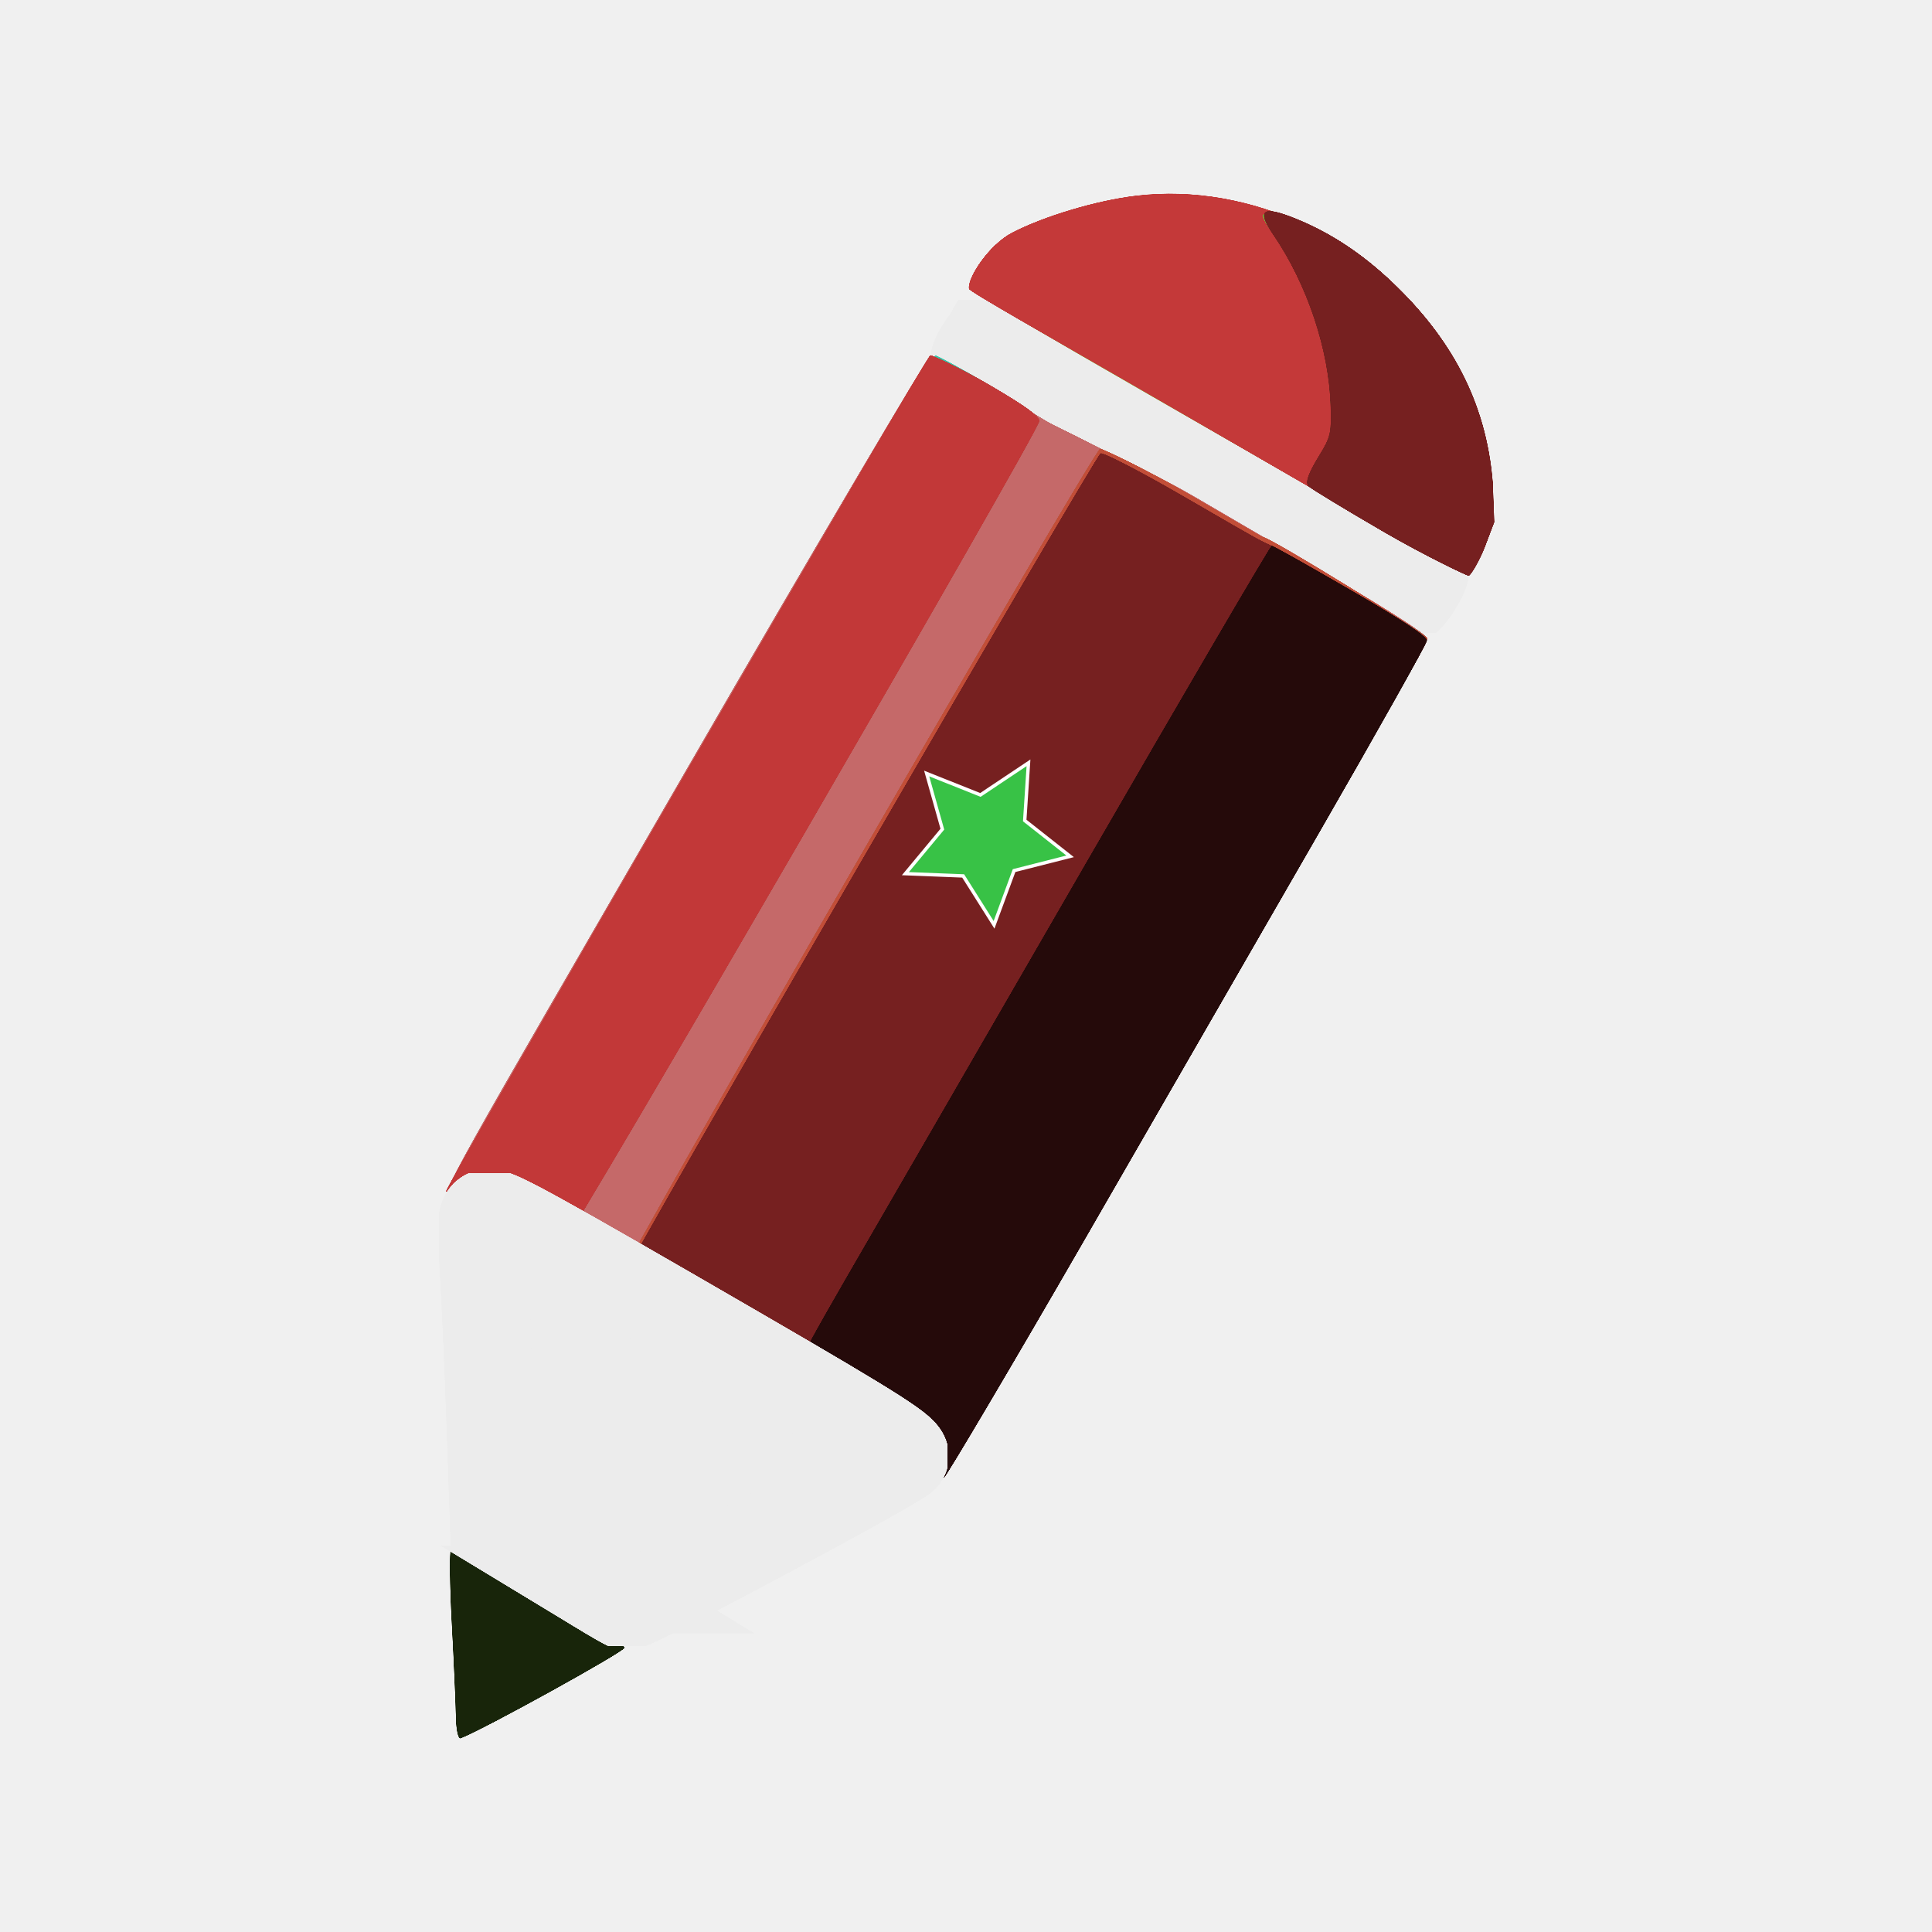
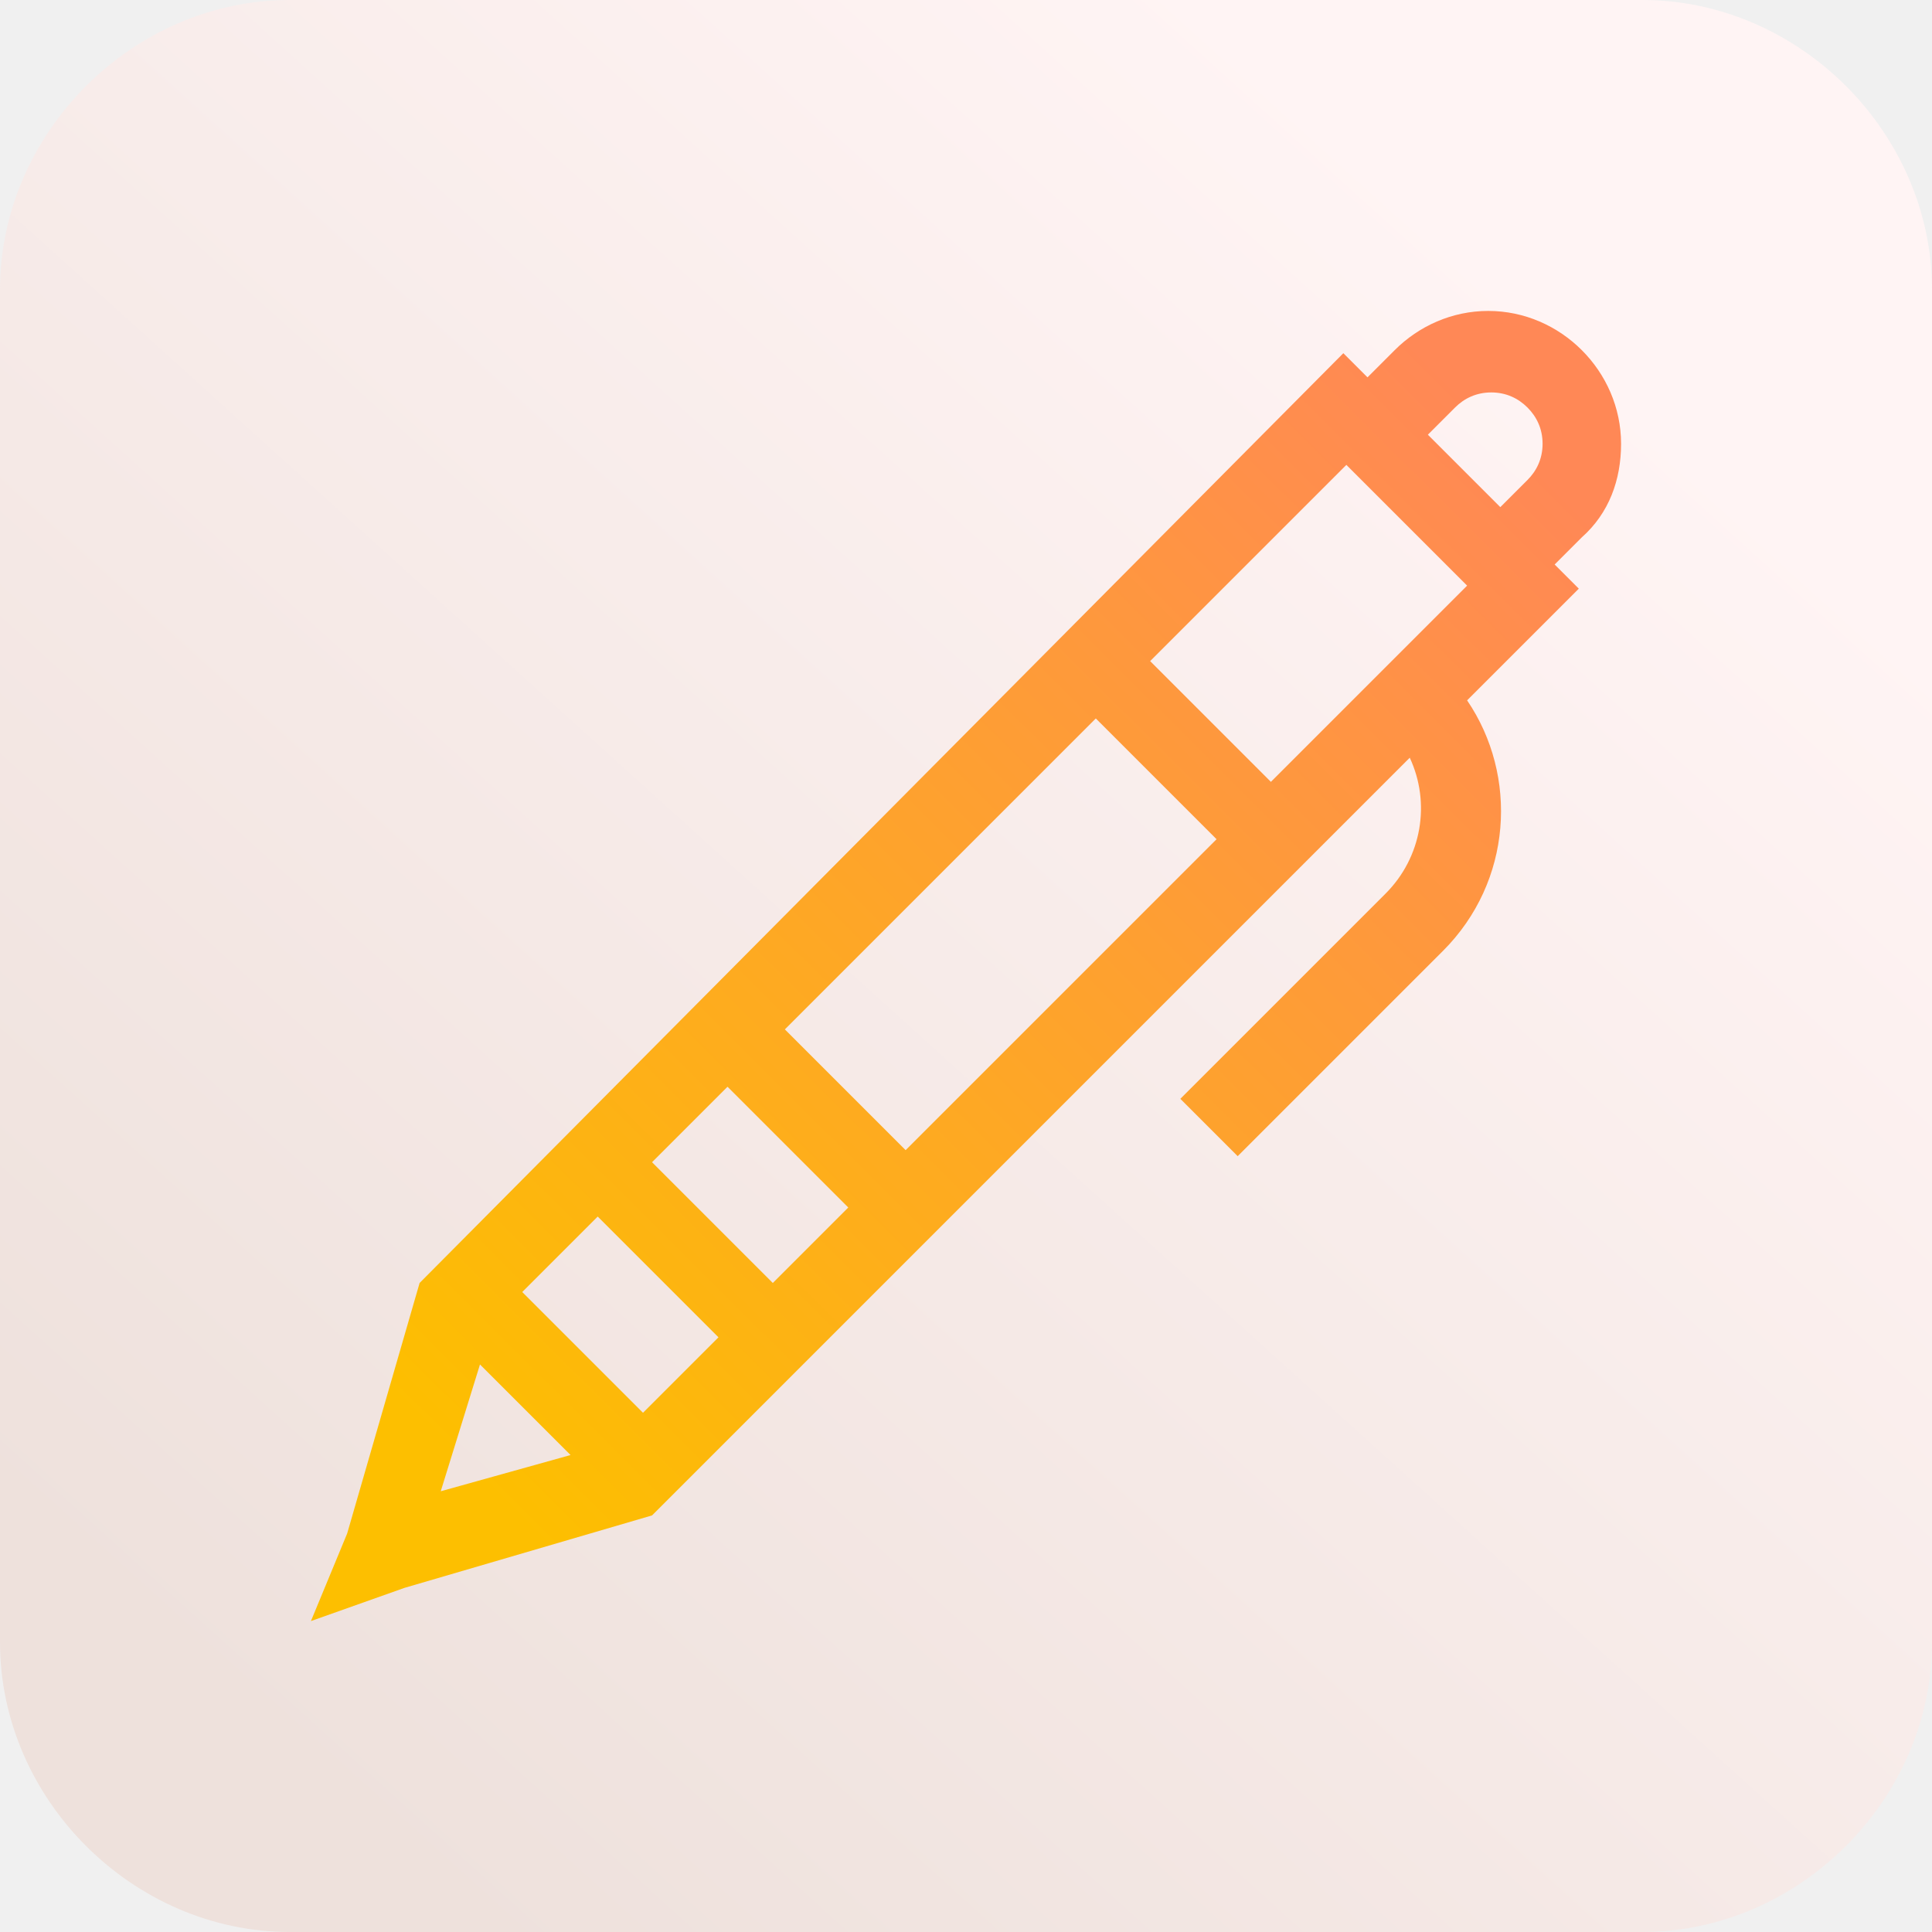
- <svg xmlns="http://www.w3.org/2000/svg" id="svg2" version="1.1" width="512" height="512">
-   <defs id="defs6">
-     <filter style="color-interpolation-filters:sRGB;" id="filter860">
-       <feColorMatrix values="1 0 0 0 0 0 1 0 0 0 0 0 1 0 0 -0.21 -0.72 -0.07 2 0 " result="color2" id="feColorMatrix858" />
-     </filter>
-     <filter style="color-interpolation-filters:sRGB;" id="filter864">
-       <feColorMatrix values="1 0 0 0 0 0 1 0 0 0 0 0 1 0 0 -0.21 -0.72 -0.07 2 0 " result="color2" id="feColorMatrix862" />
-     </filter>
-     <filter style="color-interpolation-filters:sRGB;" id="filter868">
-       <feColorMatrix values="1 0 0 0 0 0 1 0 0 0 0 0 1 0 0 -0.21 -0.72 -0.07 2 0 " result="color2" id="feColorMatrix866" />
-     </filter>
-     <filter style="color-interpolation-filters:sRGB;" id="filter872">
-       <feColorMatrix values="1 0 0 0 0 0 1 0 0 0 0 0 1 0 0 -0.21 -0.72 -0.07 2 0 " result="color2" id="feColorMatrix870" />
-     </filter>
-     <filter style="color-interpolation-filters:sRGB;" id="filter876">
-       <feColorMatrix values="1 0 0 0 0 0 1 0 0 0 0 0 1 0 0 -0.21 -0.72 -0.07 2 0 " result="color2" id="feColorMatrix874" />
-     </filter>
-     <filter style="color-interpolation-filters:sRGB;" id="filter880">
-       <feColorMatrix values="1 0 0 0 0 0 1 0 0 0 0 0 1 0 0 -0.21 -0.72 -0.07 2 0 " result="color2" id="feColorMatrix878" />
-     </filter>
-     <filter style="color-interpolation-filters:sRGB;" id="filter884">
-       <feColorMatrix values="1 0 0 0 0 0 1 0 0 0 0 0 1 0 0 -0.21 -0.72 -0.07 2 0 " result="color2" id="feColorMatrix882" />
-     </filter>
-     <filter style="color-interpolation-filters:sRGB;" id="filter888">
-       <feColorMatrix values="1 0 0 0 0 0 1 0 0 0 0 0 1 0 0 -0.21 -0.72 -0.07 2 0 " result="color2" id="feColorMatrix886" />
-     </filter>
-     <filter style="color-interpolation-filters:sRGB;" id="filter892">
-       <feColorMatrix values="1 0 0 0 0 0 1 0 0 0 0 0 1 0 0 -0.21 -0.72 -0.07 2 0 " result="color2" id="feColorMatrix890" />
-     </filter>
-     <filter style="color-interpolation-filters:sRGB;" id="filter896">
-       <feColorMatrix values="1 0 0 0 0 0 1 0 0 0 0 0 1 0 0 -0.21 -0.72 -0.07 2 0 " result="color2" id="feColorMatrix894" />
-     </filter>
-     <filter style="color-interpolation-filters:sRGB;" id="filter900">
-       <feColorMatrix values="1 0 0 0 0 0 1 0 0 0 0 0 1 0 0 -0.21 -0.72 -0.07 2 0 " result="color2" id="feColorMatrix898" />
-     </filter>
-     <filter style="color-interpolation-filters:sRGB;" id="filter904">
-       <feColorMatrix values="1 0 0 0 0 0 1 0 0 0 0 0 1 0 0 -0.21 -0.72 -0.07 2 0 " result="color2" id="feColorMatrix902" />
-     </filter>
-     <filter style="color-interpolation-filters:sRGB;" id="filter908">
-       <feColorMatrix values="1 0 0 0 0 0 1 0 0 0 0 0 1 0 0 -0.21 -0.72 -0.07 2 0 " result="color2" id="feColorMatrix906" />
-     </filter>
-     <filter style="color-interpolation-filters:sRGB;" id="filter912">
-       <feColorMatrix values="1 0 0 0 0 0 1 0 0 0 0 0 1 0 0 -0.21 -0.72 -0.07 2 0 " result="color2" id="feColorMatrix910" />
-     </filter>
-   </defs>
-   <path id="path3811" d="M 313.733,128.824 C 283.443,111.623 258.439,96.868 258.168,96.036 c -0.27,-0.832 1.092,-3.466 3.027,-5.852 l 1.887,-3.252 9.986,3.06 c 11.85,3.631 101.346,56.714 103.758,58.871 1.48,1.324 1.237,2.743 -1.127,6.579 -1.658,2.69 -3.887,4.839 -4.953,4.774 -1.066,-0.065 -26.722,-14.191 -57.012,-31.392 z" style="fill:#ececec;fill-opacity:1;fill-rule:nonzero;stroke:#ececec;stroke-width:23.374;stroke-linecap:round;stroke-linejoin:miter;stroke-miterlimit:4;stroke-dasharray:none;stroke-opacity:1;filter:url(#filter860)" />
-   <path id="path3037" d="m 228.037,378.362 c -11.984,-7.037 -31.372,-18.418 -43.084,-25.29 -11.712,-6.872 -24.414,-14.389 -28.227,-16.705 -3.813,-2.315 -13.007,-7.622 -20.431,-11.793 -7.424,-4.171 -16.54,-5.382 -17.69,-6.341 -2.087,-1.738 0.153,-4.976 63.77,-115.123 35.068,-60.717 63.569,-108.776 64.15,-108.969 1.136,-0.379 27.184,15.259 30.918,17.508 1.458,0.878 7.026,3.483 12.201,6.165 5.175,2.683 17.633,8.344 27.324,14.023 9.691,5.679 27.296,15.974 39.122,22.879 11.826,6.904 21.642,13.235 21.813,14.067 0.171,0.832 -12.577,23.93 -28.33,51.329 -15.753,27.399 -43.748,76.095 -62.213,108.214 -18.465,32.119 -34.463,59.396 -35.553,60.615 l -1.981,2.217 z" style="fill:#c56969;stroke-width:1.087;filter:url(#filter864);fill-opacity:1" />
-   <path id="path2992" d="m 368.182,141.241 c -10.622,-6.12 -39.369,-22.631 -63.883,-36.691 -24.513,-14.06 -45.33,-26.28 -46.261,-27.155 -1.589,-1.494 -1.507,-1.909 1.338,-6.822 2.819,-4.867 3.728,-5.567 13.082,-10.065 12.343,-5.936 19.933,-7.928 33.05,-8.675 43.459,-2.474 81.418,27.657 88.901,70.568 2.238,12.834 1.997,16.444 -1.515,22.667 -1.661,2.943 -3.555,5.79 -4.209,6.326 -0.834,0.683 -6.953,-2.347 -20.502,-10.153 z" style="fill:#9ec569;stroke-width:1.087;filter:url(#filter868)" />
-   <path id="path3031" d="m 228.223,377.112 c -11.337,-6.657 -30.279,-17.743 -42.093,-24.636 -16.006,-9.338 -21.467,-13.001 -21.427,-14.372 0.078,-2.71 125.328,-219.218 126.817,-219.218 0.697,0 10.496,5.348 21.776,11.885 11.279,6.537 20.778,11.886 21.108,11.888 1.861,0.009 43.241,24.853 43.5,26.117 0.171,0.836 -12.705,24.159 -28.613,51.83 -93.426,162.503 -96.746,168.173 -98.594,168.39 -1.023,0.12 -11.135,-5.228 -22.472,-11.885 z" style="fill:#39c4a8;stroke-width:1.087;filter:url(#filter872)" />
-   <path id="path3029" d="m 134.441,321.908 c -7.354,-4.315 -13.371,-8.241 -13.371,-8.725 0,-1.688 125.792,-219.011 126.775,-219.02 0.545,-0.005 7.007,3.512 14.361,7.816 9.806,5.739 13.34,8.31 13.255,9.643 -0.175,2.763 -124.731,217.701 -126.29,217.931 -0.748,0.11 -7.377,-3.33 -14.731,-7.645 z" style="fill:#39c4a8;stroke-width:1.087;filter:url(#filter876)" />
-   <path id="path2990" d="M 363.23,138.47 C 350.973,131.365 322.226,114.745 299.347,101.537 276.469,88.328 256.941,77.353 256.783,76.566 c -0.564,-2.809 5.226,-11.686 11.384,-14.902 8.205,-4.285 22.233,-8.558 32.93,-9.813 30.57,-3.587 62.09,11.552 79.873,37.645 8.082,11.859 13.746,29.248 14.09,43.257 0.165,6.732 -0.12,7.962 -3.043,13.123 -1.985,3.506 -3.855,5.66 -4.863,5.603 -0.901,-0.051 -11.667,-5.905 -23.923,-13.009 z" style="fill:#c43939;stroke-width:1.087;filter:url(#filter880);fill-opacity:1" />
-   <path id="path3023" d="m 228.223,377.112 c -11.337,-6.657 -30.279,-17.743 -42.093,-24.636 -16.006,-9.338 -21.467,-13.001 -21.427,-14.372 0.078,-2.71 125.328,-219.218 126.817,-219.218 0.697,0 11.454,5.053 22.734,11.59 11.279,6.537 20.114,11.813 20.444,11.814 1.861,0.009 43.363,25.586 43.622,26.85 0.171,0.836 -13.122,23.794 -29.03,51.465 -93.426,162.503 -96.746,168.173 -98.594,168.39 -1.023,0.12 -11.135,-5.228 -22.472,-11.885 z" style="fill:#c24e38;stroke-width:1.087;filter:url(#filter884);fill-opacity:1" />
-   <path id="path3021" d="m 134.441,321.908 c -7.354,-4.315 -16.245,-5.735 -16.245,-6.219 0,-1.688 127.378,-221.557 128.36,-221.567 0.545,-0.005 8.296,3.552 15.65,7.856 9.806,5.739 13.34,8.31 13.255,9.643 -0.175,2.763 -124.731,217.701 -126.29,217.931 -0.748,0.11 -7.377,-3.33 -14.731,-7.645 z" style="fill:#c23838;stroke-width:1.087;filter:url(#filter888);fill-opacity:1" />
-   <path id="path2988" d="m 367.687,139.565 c -10.35,-6.008 -19.403,-11.492 -20.119,-12.185 -1.069,-1.036 -0.717,-2.213 1.981,-6.61 3.046,-4.965 3.267,-5.899 3.077,-13.001 -0.399,-14.916 -6.21,-32.361 -15.137,-45.439 -4.583,-6.714 -4.037,-7.09 4.974,-3.429 9.217,3.745 17.527,9.224 25.556,16.848 15.229,14.462 23.615,31.551 26.068,53.118 l 1.093,9.609 -3.327,6.052 c -1.83,3.329 -3.781,6.032 -4.337,6.007 -0.555,-0.025 -9.478,-4.962 -19.828,-10.97 z" style="fill:#6ec238;stroke-width:1.087;filter:url(#filter892)" />
-   <path id="path3015" d="m 229.987,378.049 c -10.367,-6.083 -21.286,-12.666 -24.265,-14.628 -2.98,-1.962 -13.328,-8.132 -22.997,-13.709 -9.669,-5.578 -17.58,-10.61 -17.58,-11.182 0,-1.822 125.167,-217.867 126.525,-218.388 0.715,-0.275 9.867,4.427 20.336,10.448 10.47,6.021 20.911,12.212 23.362,13.28 8.29,3.611 42.404,24.382 42.717,25.905 0.171,0.832 -12.887,23.162 -28.796,50.833 -93.926,163.373 -96.737,168.172 -98.594,168.337 -1.023,0.091 -10.341,-4.812 -20.708,-10.895 z" style="fill:#762020;fill-opacity:1;stroke-width:1.087;filter:url(#filter896)" />
-   <path id="path2986" d="m 366.918,141.102 c -10.35,-6.008 -19.403,-11.492 -20.119,-12.185 -1.069,-1.036 0.052,-3.75 2.75,-8.147 3.046,-4.965 3.267,-5.899 3.077,-13.001 -0.399,-14.916 -6.21,-32.361 -15.137,-45.439 -4.583,-6.714 -3.076,-8.051 5.935,-4.39 9.217,3.745 17.527,9.224 25.556,16.848 15.229,14.462 24.841,31.281 26.611,52.914 l 0.41,10.686 -2.444,6.46 c -1.344,3.553 -3.803,7.773 -4.358,7.748 -0.555,-0.025 -11.93,-5.485 -22.28,-11.494 z" style="fill:#762020;stroke-width:1.087;filter:url(#filter900);fill-opacity:1" />
-   <path id="path3007" d="m 120.837,455.034 c -0.047,-3.321 -0.536,-14.472 -1.086,-24.78 -0.55,-10.308 -0.652,-19.132 -0.226,-19.61 0.867,-0.973 45.405,24.188 46.006,25.991 0.293,0.88 -37.788,21.919 -43.479,24.021 -0.62,0.229 -1.166,-2.301 -1.214,-5.622 z" style="fill:#18250a;stroke-width:1.087;filter:url(#filter904)" />
-   <path id="path2984" d="m 231.206,376.418 c -11.158,-6.495 -20.426,-12.224 -20.596,-12.733 -0.169,-0.508 5.993,-11.784 13.694,-25.056 7.701,-13.273 36.072,-62.35 63.046,-109.062 26.974,-46.711 49.329,-84.928 49.677,-84.927 0.348,9.9e-4 9.77,5.295 20.937,11.764 13.787,7.986 20.261,12.271 20.169,13.35 -0.074,0.873 -13.045,23.993 -28.824,51.376 -15.779,27.383 -43.83,76.057 -62.335,108.165 -18.505,32.107 -36.299,62.15 -36.804,62.303 -0.505,0.153 -7.806,-8.685 -18.965,-15.179 z" style="fill:#250a0a;stroke-width:1.087;filter:url(#filter908);fill-opacity:1" />
-   <path id="path3041" d="m 158.328,421.223 c -3.926,-2.382 -11.708,-7.219 -17.293,-10.749 l -10.154,-6.419 -0.931,-26.856 c -0.512,-14.771 -1.331,-33.357 -1.82,-41.303 -0.798,-12.968 -0.642,-14.447 1.522,-14.447 2.556,0 13.08,5.818 65.799,36.377 37.511,21.744 45.33,26.753 44.308,28.385 -1.165,1.861 -71.932,39.733 -73.699,39.441 -0.327,-0.054 -3.806,-2.047 -7.733,-4.429 z" style="fill:#ececec;fill-opacity:1;fill-rule:nonzero;stroke:#ececec;stroke-width:23.374;stroke-linecap:round;stroke-linejoin:miter;stroke-miterlimit:4;stroke-dasharray:none;stroke-opacity:1;filter:url(#filter912)" />
-   <path style="fill:#38c246;fill-opacity:1;stroke:#ffffff;stroke-width:0.9" id="path6429" d="m 272.561,202.152 -0.998,15.293 12.032,9.492 -14.853,3.777 -5.309,14.377 -8.182,-12.959 -15.313,-0.606 9.796,-11.786 -4.155,-14.751 14.236,5.675 z" />
+ <svg xmlns="http://www.w3.org/2000/svg" version="1.1" id="Layer_1" x="0px" y="0px" viewBox="0 0 64 64" style="enable-background:new 0 0 64 64;" xml:space="preserve">
+   <style type="text/css">
+ 	.st0{fill:url(#SVGID_1_);}
+ 	.st1{fill:url(#SVGID_2_);}
+ </style>
+   <linearGradient id="SVGID_1_" gradientUnits="userSpaceOnUse" x1="8.261" y1="58.253" x2="51.665" y2="10.253">
+     <stop offset="9.333893e-03" style="stop-color:#EEE1DC" />
+     <stop offset="1" style="stop-color:#FFF4F4" />
+   </linearGradient>
+   <path class="st0" d="M54.4,64H9.6C4.4,64,0,59.6,0,54.4V9.6C0,4.4,4.4,0,9.6,0h44.8C59.6,0,64,4.4,64,9.6v44.8  C64,59.6,59.6,64,54.4,64z" />
+   <g>
+     <linearGradient id="SVGID_2_" gradientUnits="userSpaceOnUse" x1="17.105" y1="50.799" x2="51.658" y2="16.076">
+       <stop offset="5.609380e-03" style="stop-color:#FDBF00" />
+       <stop offset="1" style="stop-color:#FF8856" />
+     </linearGradient>
+     <path class="st1" d="M53.7,14.7c0-1.2-0.5-2.3-1.3-3.1c-0.8-0.8-1.9-1.3-3.1-1.3c-1.2,0-2.3,0.5-3.1,1.3l-0.9,0.9l-0.8-0.8   L13.9,42.5l-2.4,8.3l-1.2,2.9l0,0l3.1-1.1l8.2-2.4l25.1-25.1c0.7,1.5,0.4,3.3-0.8,4.5l-6.8,6.8l1.9,1.9l6.8-6.8   c2.3-2.3,2.5-5.8,0.8-8.3l3.7-3.7l-0.8-0.8l0.9-0.9C53.3,17,53.7,15.9,53.7,14.7L53.7,14.7z M17.3,42.8l2.5-2.5l4,4l-2.5,2.5   L17.3,42.8z M21.6,38.5l2.5-2.5l4,4l-2.5,2.5L21.6,38.5z M15.9,45.2l3,3l-4.3,1.2L15.9,45.2z M30,38.1l-4-4l10.3-10.3l4,4L30,38.1z    M42.1,25.9l-4-4l6.5-6.5l4,4L42.1,25.9z M47.3,14.4l0.9-0.9c0.3-0.3,0.7-0.5,1.2-0.5s0.9,0.2,1.2,0.5s0.5,0.7,0.5,1.2   s-0.2,0.9-0.5,1.2l-0.9,0.9L47.3,14.4z" />
+   </g>
</svg>
